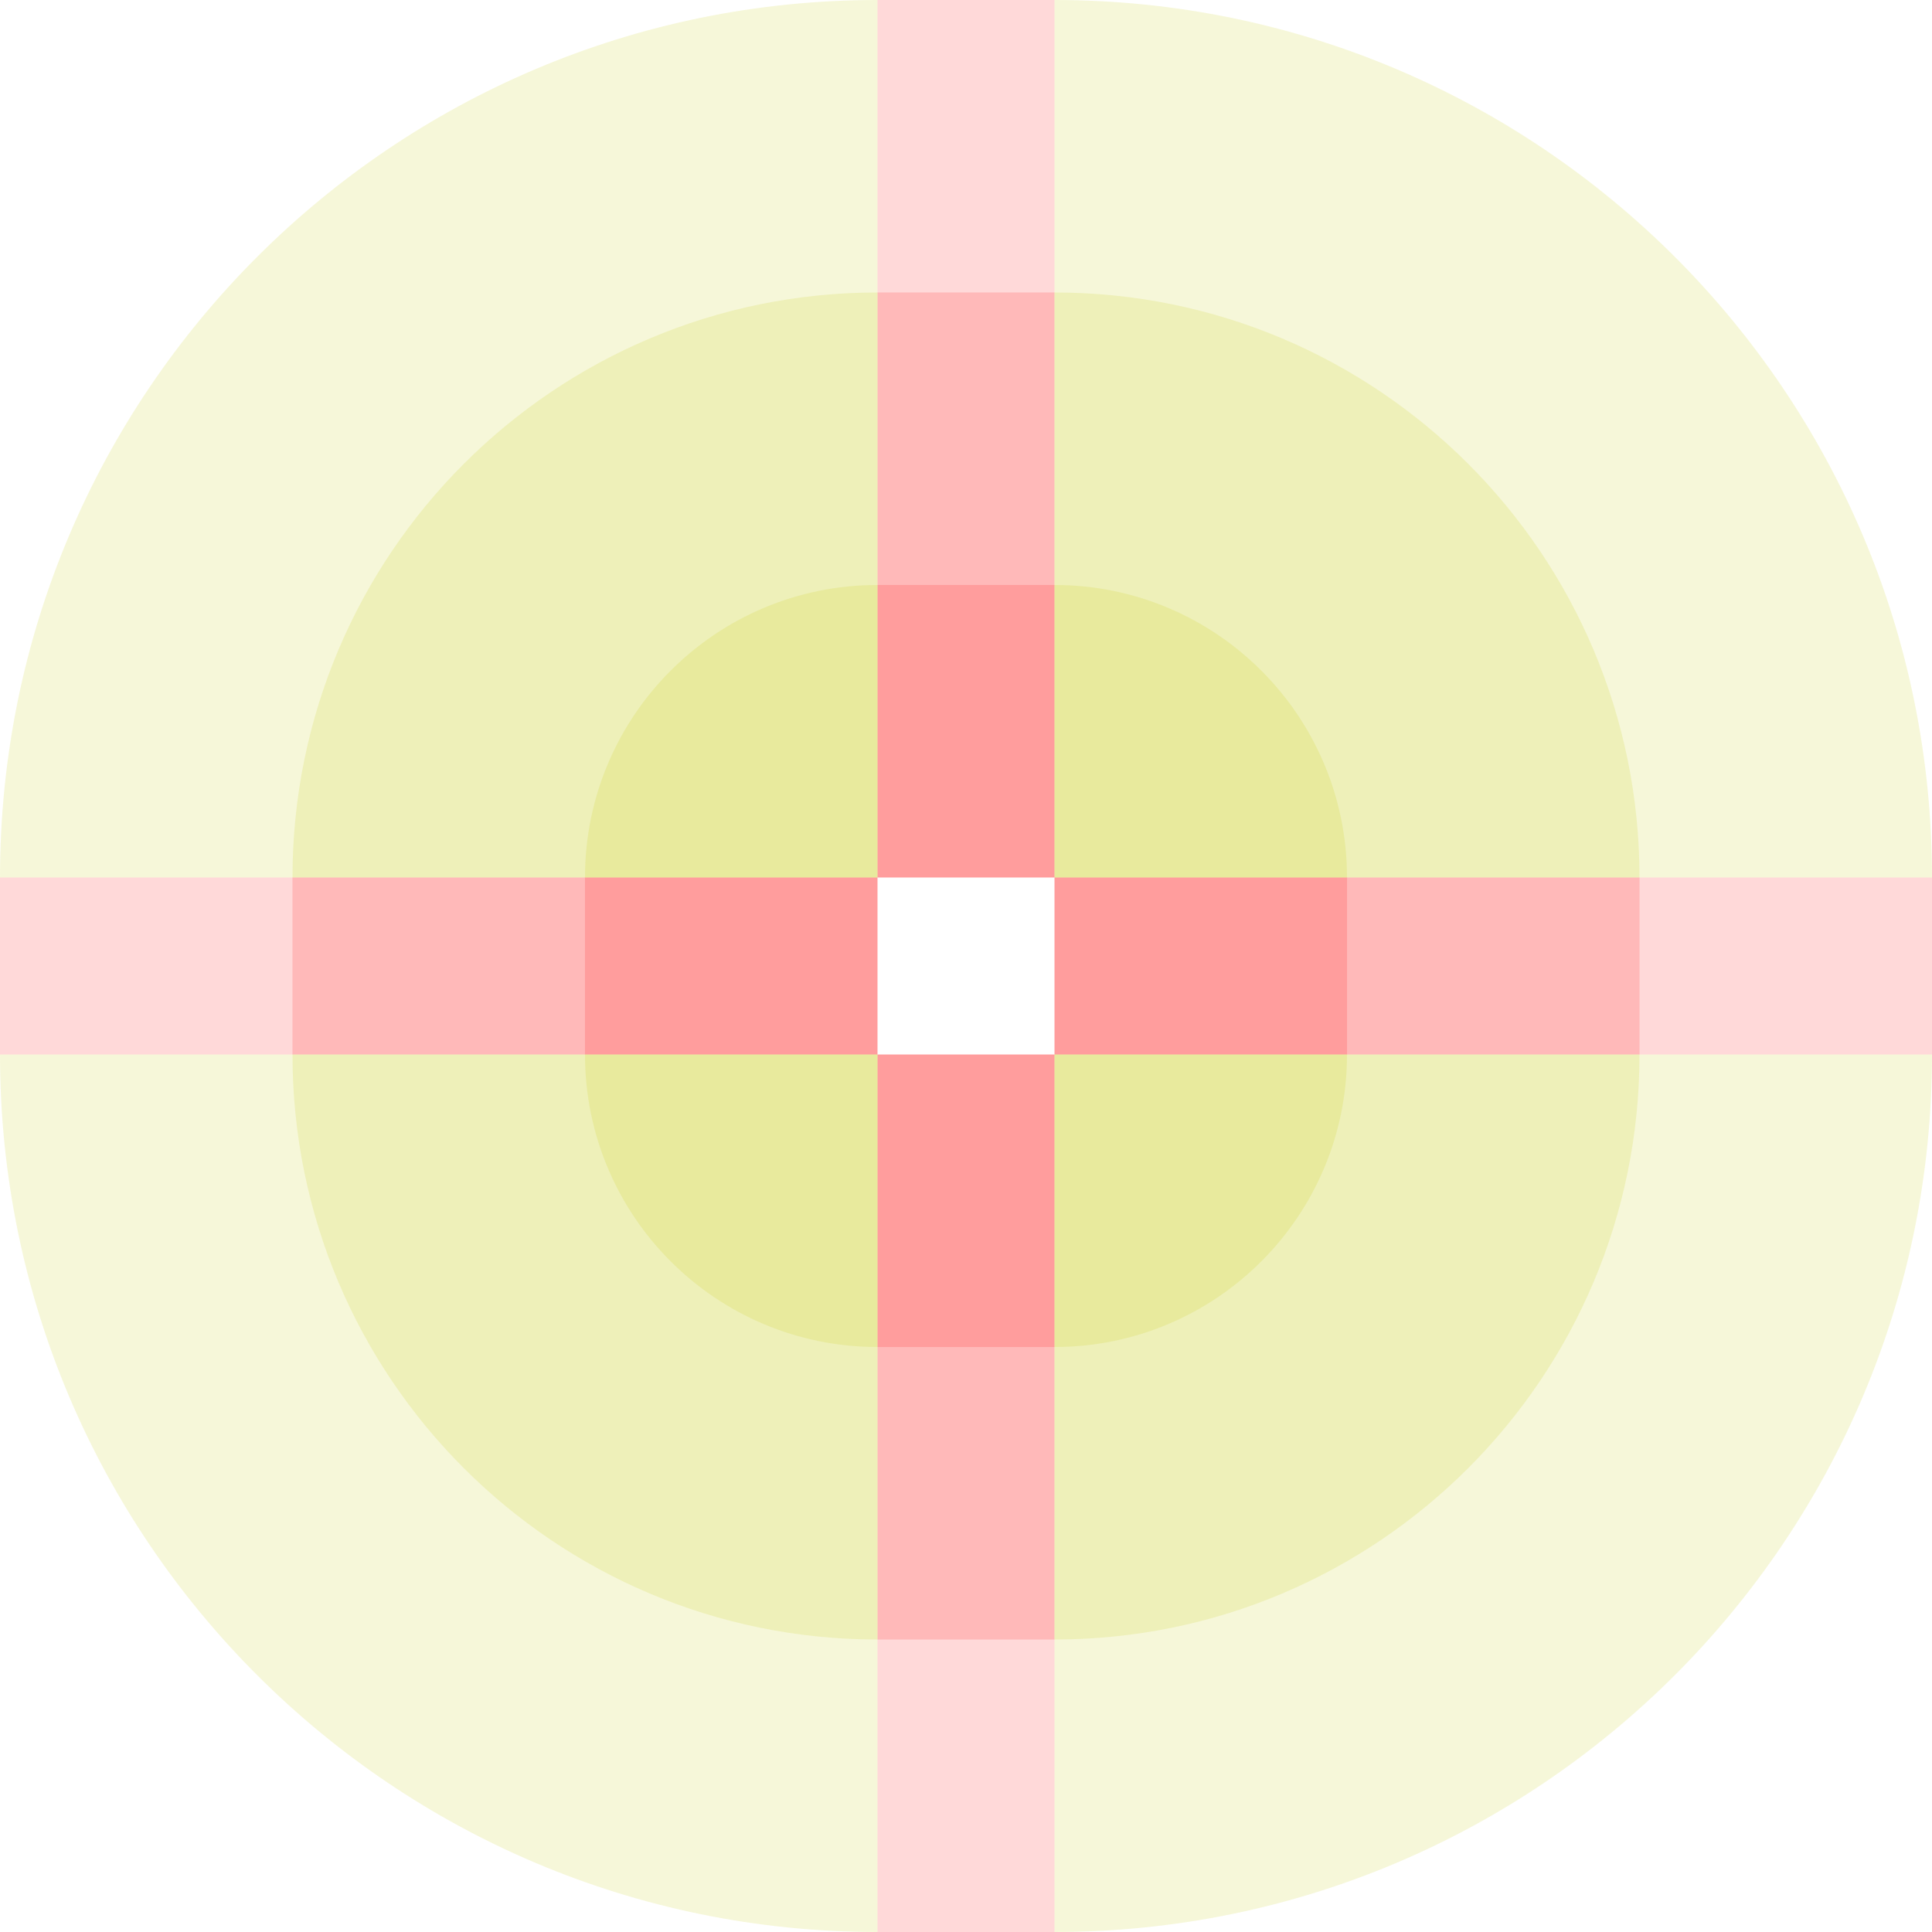
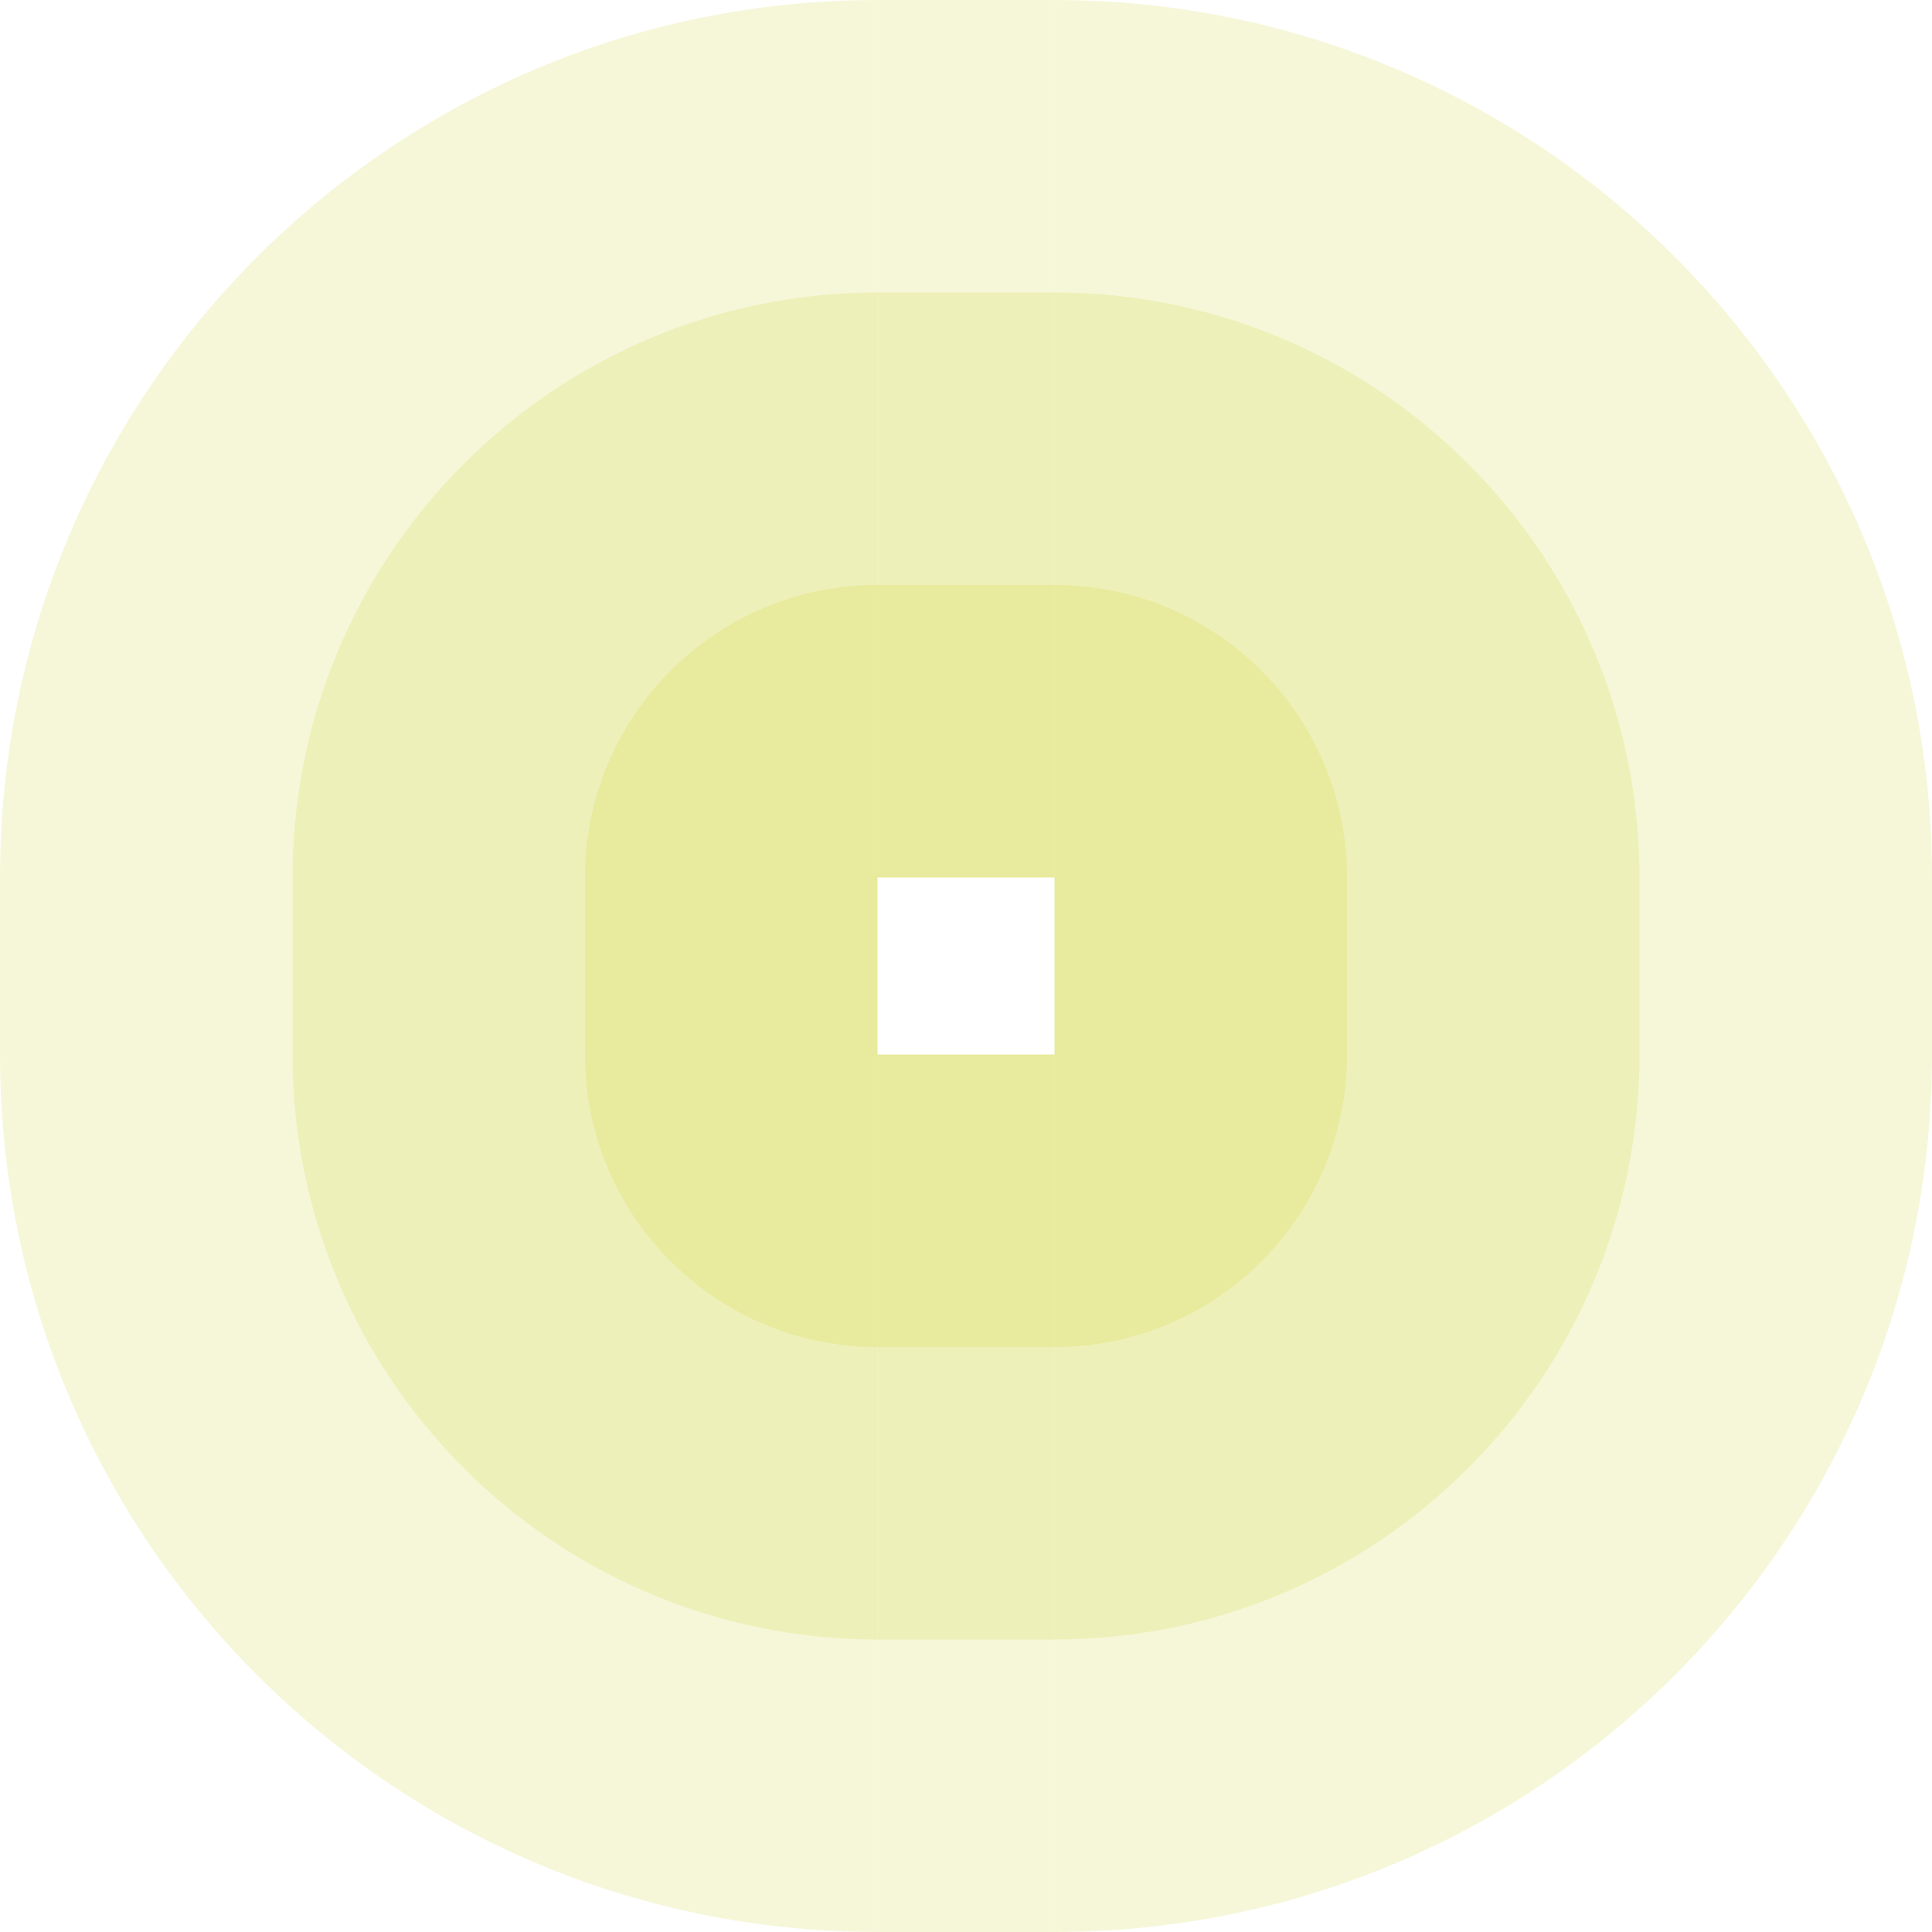
<svg xmlns="http://www.w3.org/2000/svg" width="1866" id="svg2" height="1866" version="1.1">
  <defs id="defs3031" />
-   <rect x="847.5" width="171" height="847.5" y="0" id="rect3000" style="fill:#ff0000;fill-opacity:0.15" />
-   <rect x="847.5" width="171" height="565" y="282.5" id="rect3001" style="fill:#ff0000;fill-opacity:0.15" />
-   <rect x="847.5" width="171" height="282.5" y="565" id="rect3002" style="fill:#ff0000;fill-opacity:0.15" />
-   <rect x="847.5" width="171" height="847.5" y="1018.5" id="rect3000" style="fill:#ff0000;fill-opacity:0.15" />
-   <rect x="847.5" width="171" height="565" y="1018.5" id="rect3001" style="fill:#ff0000;fill-opacity:0.15" />
-   <rect x="847.5" width="171" height="282.5" y="1018.5" id="rect3002" style="fill:#ff0000;fill-opacity:0.15" />
-   <rect x="0" width="847.5" height="171" y="847.5" id="rect3000" style="fill:#ff0000;fill-opacity:0.15" />
-   <rect x="282.5" width="565" height="171" y="847.5" id="rect3001" style="fill:#ff0000;fill-opacity:0.15" />
-   <rect x="565" width="282.5" height="171" y="847.5" id="rect3002" style="fill:#ff0000;fill-opacity:0.15" />
-   <rect x="1018.5" width="847.5" height="171" y="847.5" id="rect3000" style="fill:#ff0000;fill-opacity:0.15" />
-   <rect x="1018.5" width="565" height="171" y="847.5" id="rect3001" style="fill:#ff0000;fill-opacity:0.15" />
-   <rect x="1018.5" width="282.5" height="171" y="847.5" id="rect3002" style="fill:#ff0000;fill-opacity:0.15" />
+   <rect x="847.5" width="171" height="847.5" y="0" id="rect3000" style="fill:#c7c900;fill-opacity:0.15" />
+   <rect x="847.5" width="171" height="565" y="282.5" id="rect3001" style="fill:#c7c900;fill-opacity:0.15" />
+   <rect x="847.5" width="171" height="282.5" y="565" id="rect3002" style="fill:#c7c900;fill-opacity:0.15" />
+   <rect x="847.5" width="171" height="847.5" y="1018.5" id="rect3000" style="fill:#c7c900;fill-opacity:0.15" />
+   <rect x="847.5" width="171" height="565" y="1018.5" id="rect3001" style="fill:#c7c900;fill-opacity:0.15" />
+   <rect x="847.5" width="171" height="282.5" y="1018.5" id="rect3002" style="fill:#c7c900;fill-opacity:0.15" />
+   <rect x="0" width="847.5" height="171" y="847.5" id="rect3000" style="fill:#c7c900;fill-opacity:0.15" />
+   <rect x="282.5" width="565" height="171" y="847.5" id="rect3001" style="fill:#c7c900;fill-opacity:0.15" />
+   <rect x="565" width="282.5" height="171" y="847.5" id="rect3002" style="fill:#c7c900;fill-opacity:0.15" />
+   <rect x="1018.5" width="847.5" height="171" y="847.5" id="rect3000" style="fill:#c7c900;fill-opacity:0.15" />
+   <rect x="1018.5" width="565" height="171" y="847.5" id="rect3001" style="fill:#c7c900;fill-opacity:0.15" />
+   <rect x="1018.5" width="282.5" height="171" y="847.5" id="rect3002" style="fill:#c7c900;fill-opacity:0.15" />
  <path style="fill:#c7c900;fill-opacity:0.15" d="M 0,847.5 A 847.5,847.5 0 0 1 847.5,0 v 847.5 z" id="path3021" />
  <path style="fill:#c7c900;fill-opacity:0.15" d="M 282.5,847.5 A 565,565 0 0 1 847.5,282.5 v 565 z" id="path3021" />
  <path style="fill:#c7c900;fill-opacity:0.15" d="M 565,847.5 A 282.5,282.5 0 0 1 847.5,565 v 282.5 z" id="path3021" />
  <path style="fill:#c7c900;fill-opacity:0.15" d="M 1018.5,0 A 847.5,847.5 0 0 1 1866,847.5 h -847.5 z" id="path3021" />
  <path style="fill:#c7c900;fill-opacity:0.15" d="M 1018.5,282.5 A 565,565 0 0 1 1583.5,847.5 h -565 z" id="path3021" />
  <path style="fill:#c7c900;fill-opacity:0.15" d="M 1018.5,565 A 282.5,282.5 0 0 1 1301,847.5 h -282.5 z" id="path3021" />
  <path style="fill:#c7c900;fill-opacity:0.15" d="M 1866,1018.5 A 847.5,847.5 0 0 1 1018.5,1866 v -847.5 z" id="path3021" />
  <path style="fill:#c7c900;fill-opacity:0.15" d="M 1583.5,1018.5 A 565,565 0 0 1 1018.5,1583.5 v -565 z" id="path3021" />
  <path style="fill:#c7c900;fill-opacity:0.15" d="M 1301,1018.5 A 282.5,282.5 0 0 1 1018.5,1301 v -282.5 z" id="path3021" />
  <path style="fill:#c7c900;fill-opacity:0.15" d="M 847.5,1866 A 847.5,847.5 0 0 1 0,1018.5 h 847.5 z" id="path3021" />
  <path style="fill:#c7c900;fill-opacity:0.15" d="M 847.5,1583.5 A 565,565 0 0 1 282.5,1018.5 h 565 z" id="path3021" />
  <path style="fill:#c7c900;fill-opacity:0.15" d="M 847.5,1301 A 282.5,282.5 0 0 1 565,1018.5 h 282.5 z" id="path3021" />
</svg>
